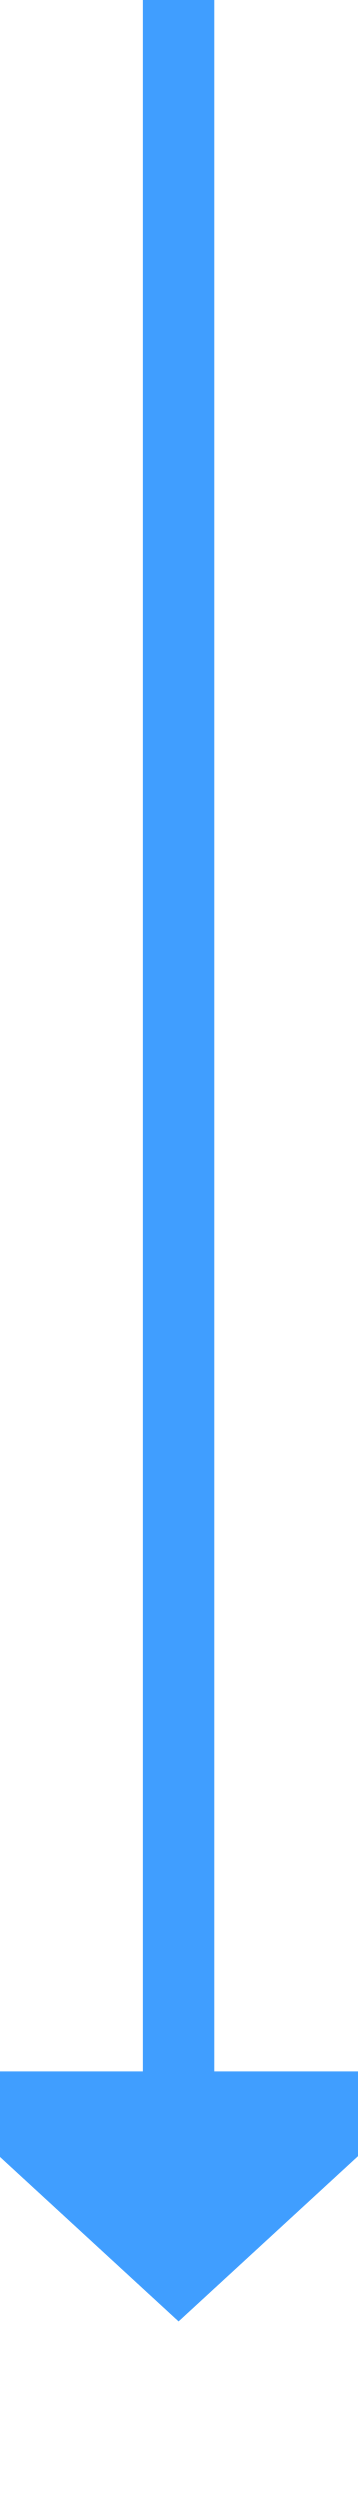
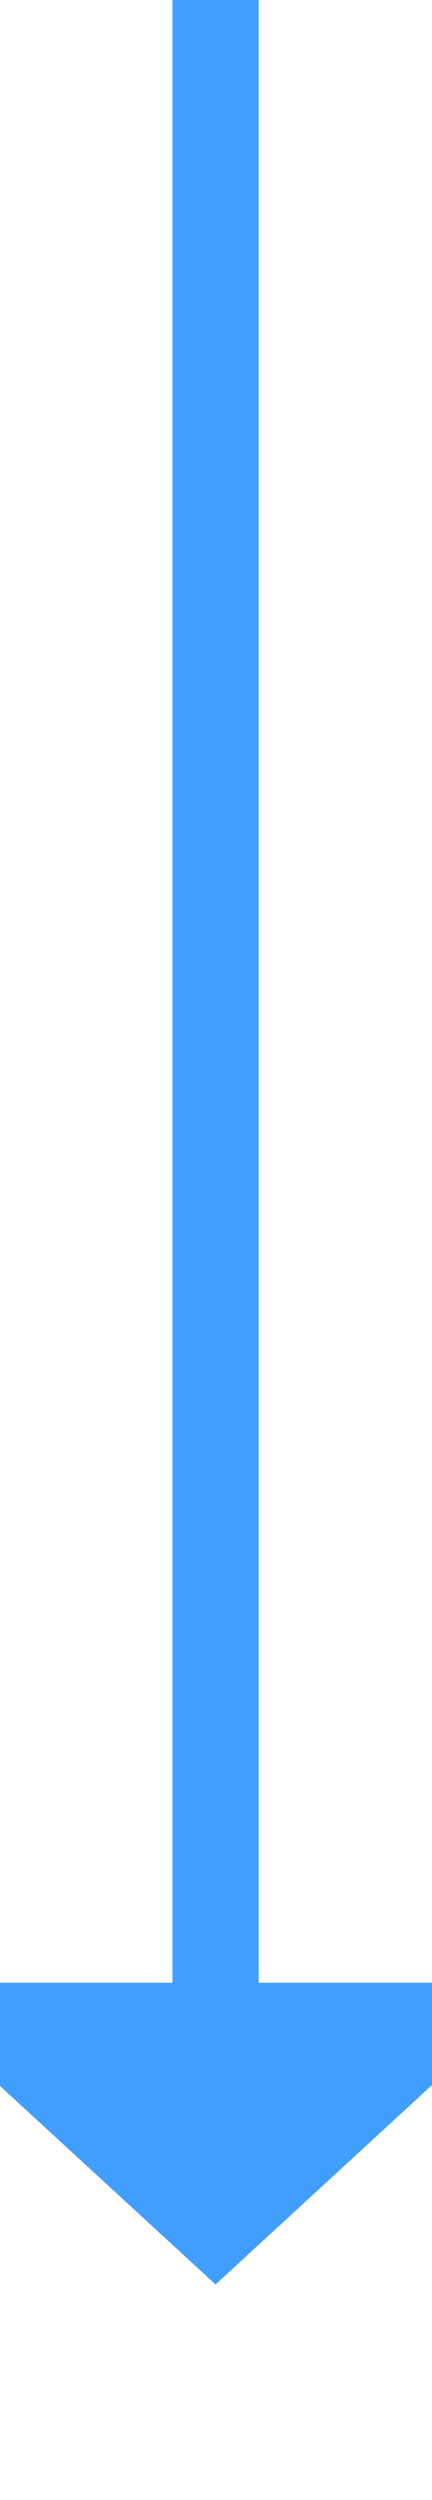
- <svg xmlns="http://www.w3.org/2000/svg" version="1.1" width="10px" height="70px" preserveAspectRatio="xMidYMin meet" viewBox="484 257  8 70">
-   <path d="M 488 257  L 488 316  " stroke-width="2" stroke="#409eff" fill="none" />
-   <path d="M 480.4 315  L 488 322  L 495.6 315  L 480.4 315  Z " fill-rule="nonzero" fill="#409eff" stroke="none" />
+ <svg xmlns="http://www.w3.org/2000/svg" version="1.1" width="10px" height="58px" preserveAspectRatio="xMidYMin meet" viewBox="480 909  8 58">
+   <path d="M 484 909  L 484 956  " stroke-width="2" stroke="#409eff" fill="none" />
+   <path d="M 476.4 955  L 484 962  L 491.6 955  L 476.4 955  Z " fill-rule="nonzero" fill="#409eff" stroke="none" />
</svg>
